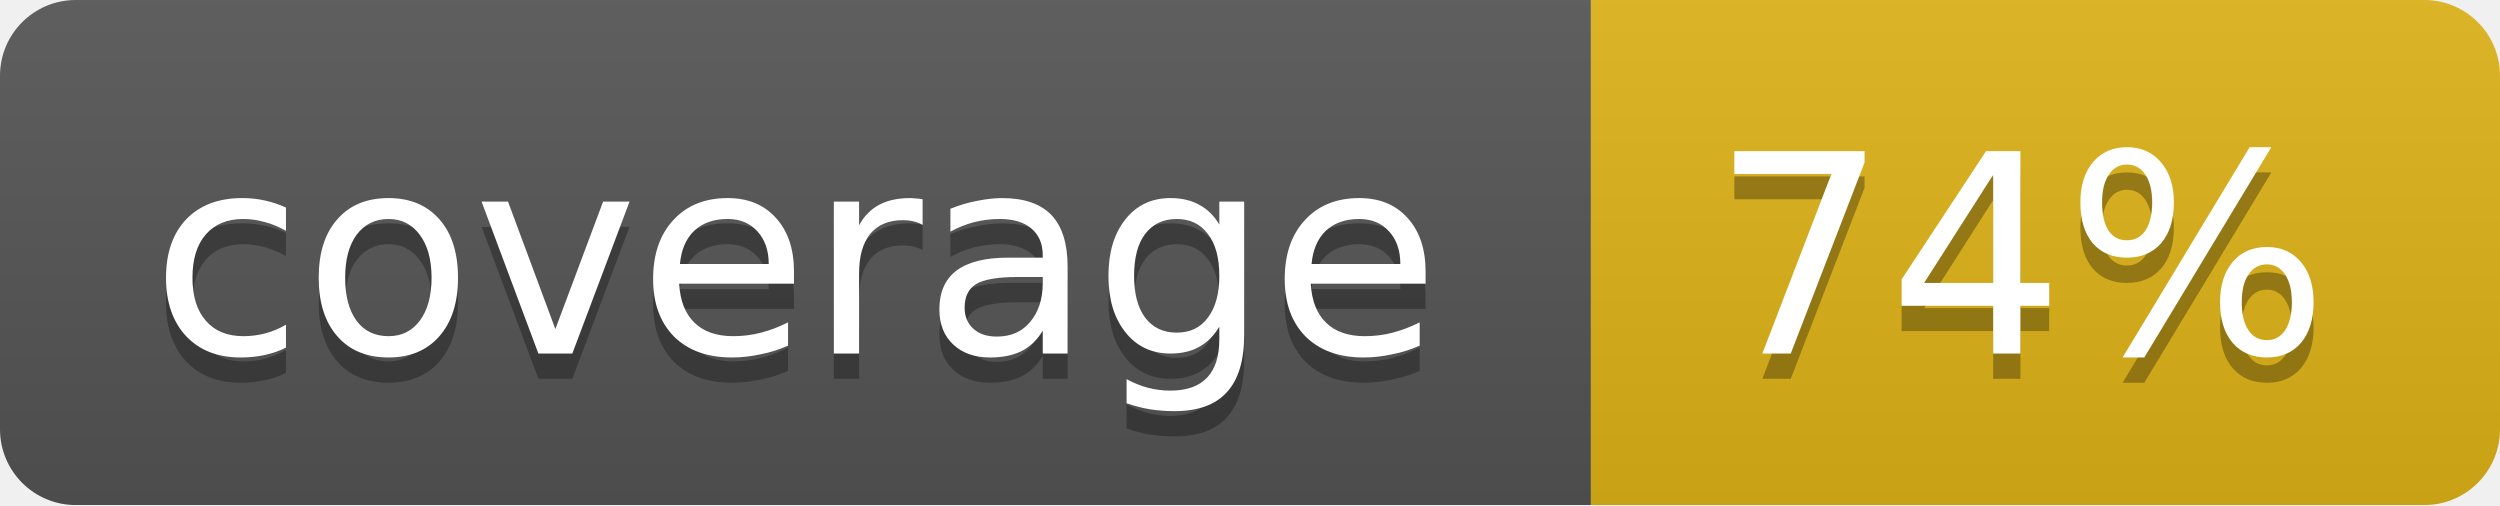
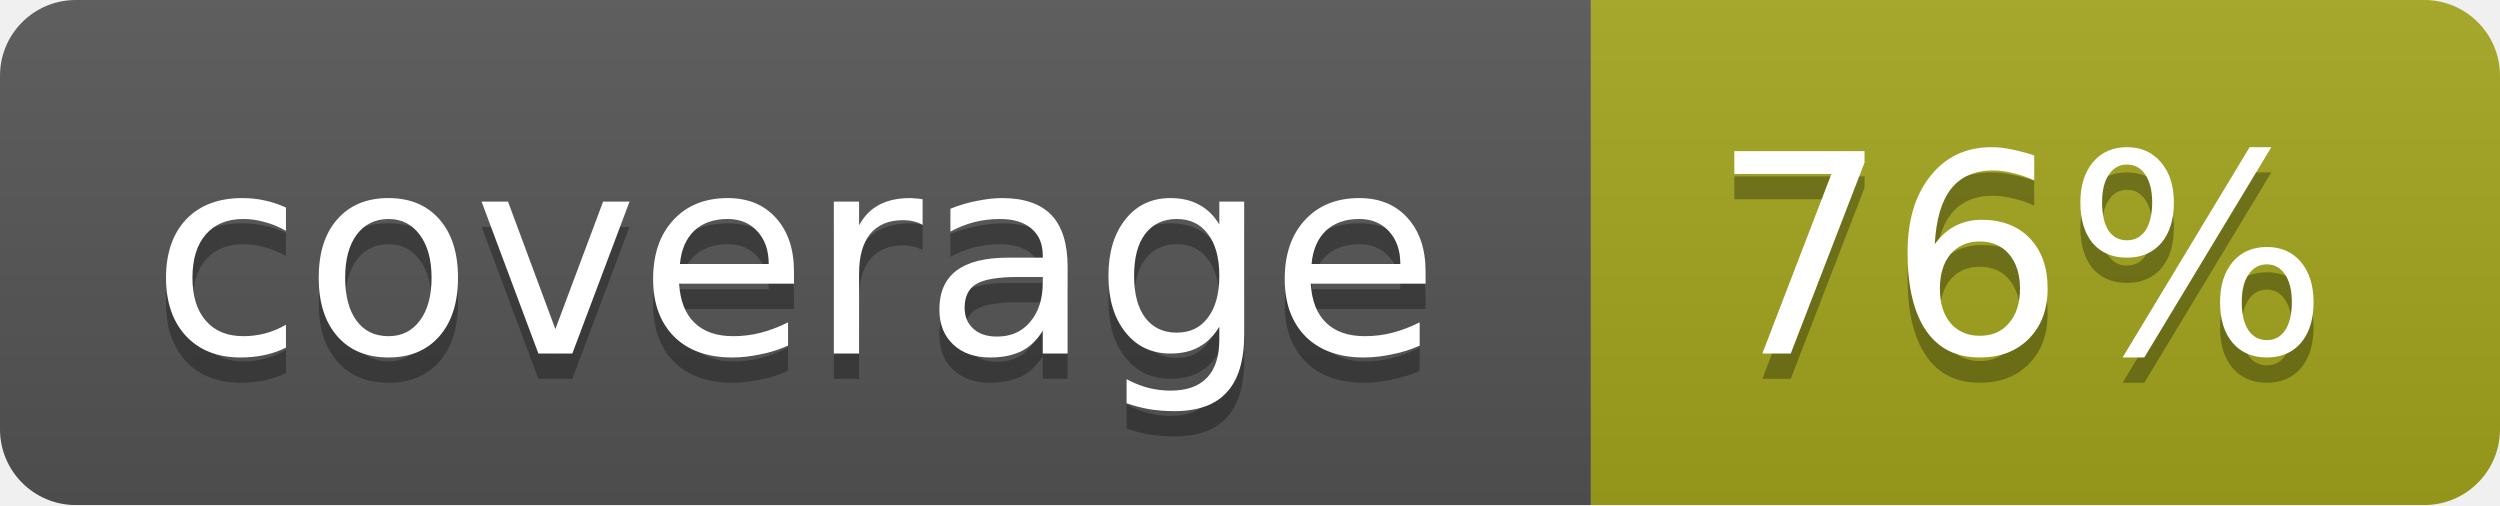
<svg xmlns="http://www.w3.org/2000/svg" width="99" height="20">
  <linearGradient id="b" x2="0" y2="100%">
    <stop offset="0" stop-color="#bbb" stop-opacity=".1" />
    <stop offset="1" stop-opacity=".1" />
  </linearGradient>
  <mask id="a">
    <rect width="99" height="20" rx="3" fill="#fff" />
  </mask>
  <g mask="url(#a)">
    <path fill="#555" d="M0 0h63v20H0z" />
-     <path fill="#dfb317" d="M63 0h36v20H63z" />
+     <path fill="#a4a61d" d="M63 0h36v20H63z" />
    <path fill="url(#b)" d="M0 0h99v20H0z" />
  </g>
  <g fill="#fff" text-anchor="middle" font-family="DejaVu Sans,Verdana,Geneva,sans-serif" font-size="11">
    <text x="31.5" y="15" fill="#010101" fill-opacity=".3">coverage</text>
    <text x="31.5" y="14">coverage</text>
-     <text x="80" y="15" fill="#010101" fill-opacity=".3">74%</text>
-     <text x="80" y="14">74%</text>
+     <text x="80" y="15" fill="#010101" fill-opacity=".3">76%</text>
+     <text x="80" y="14">76%</text>
  </g>
</svg>
